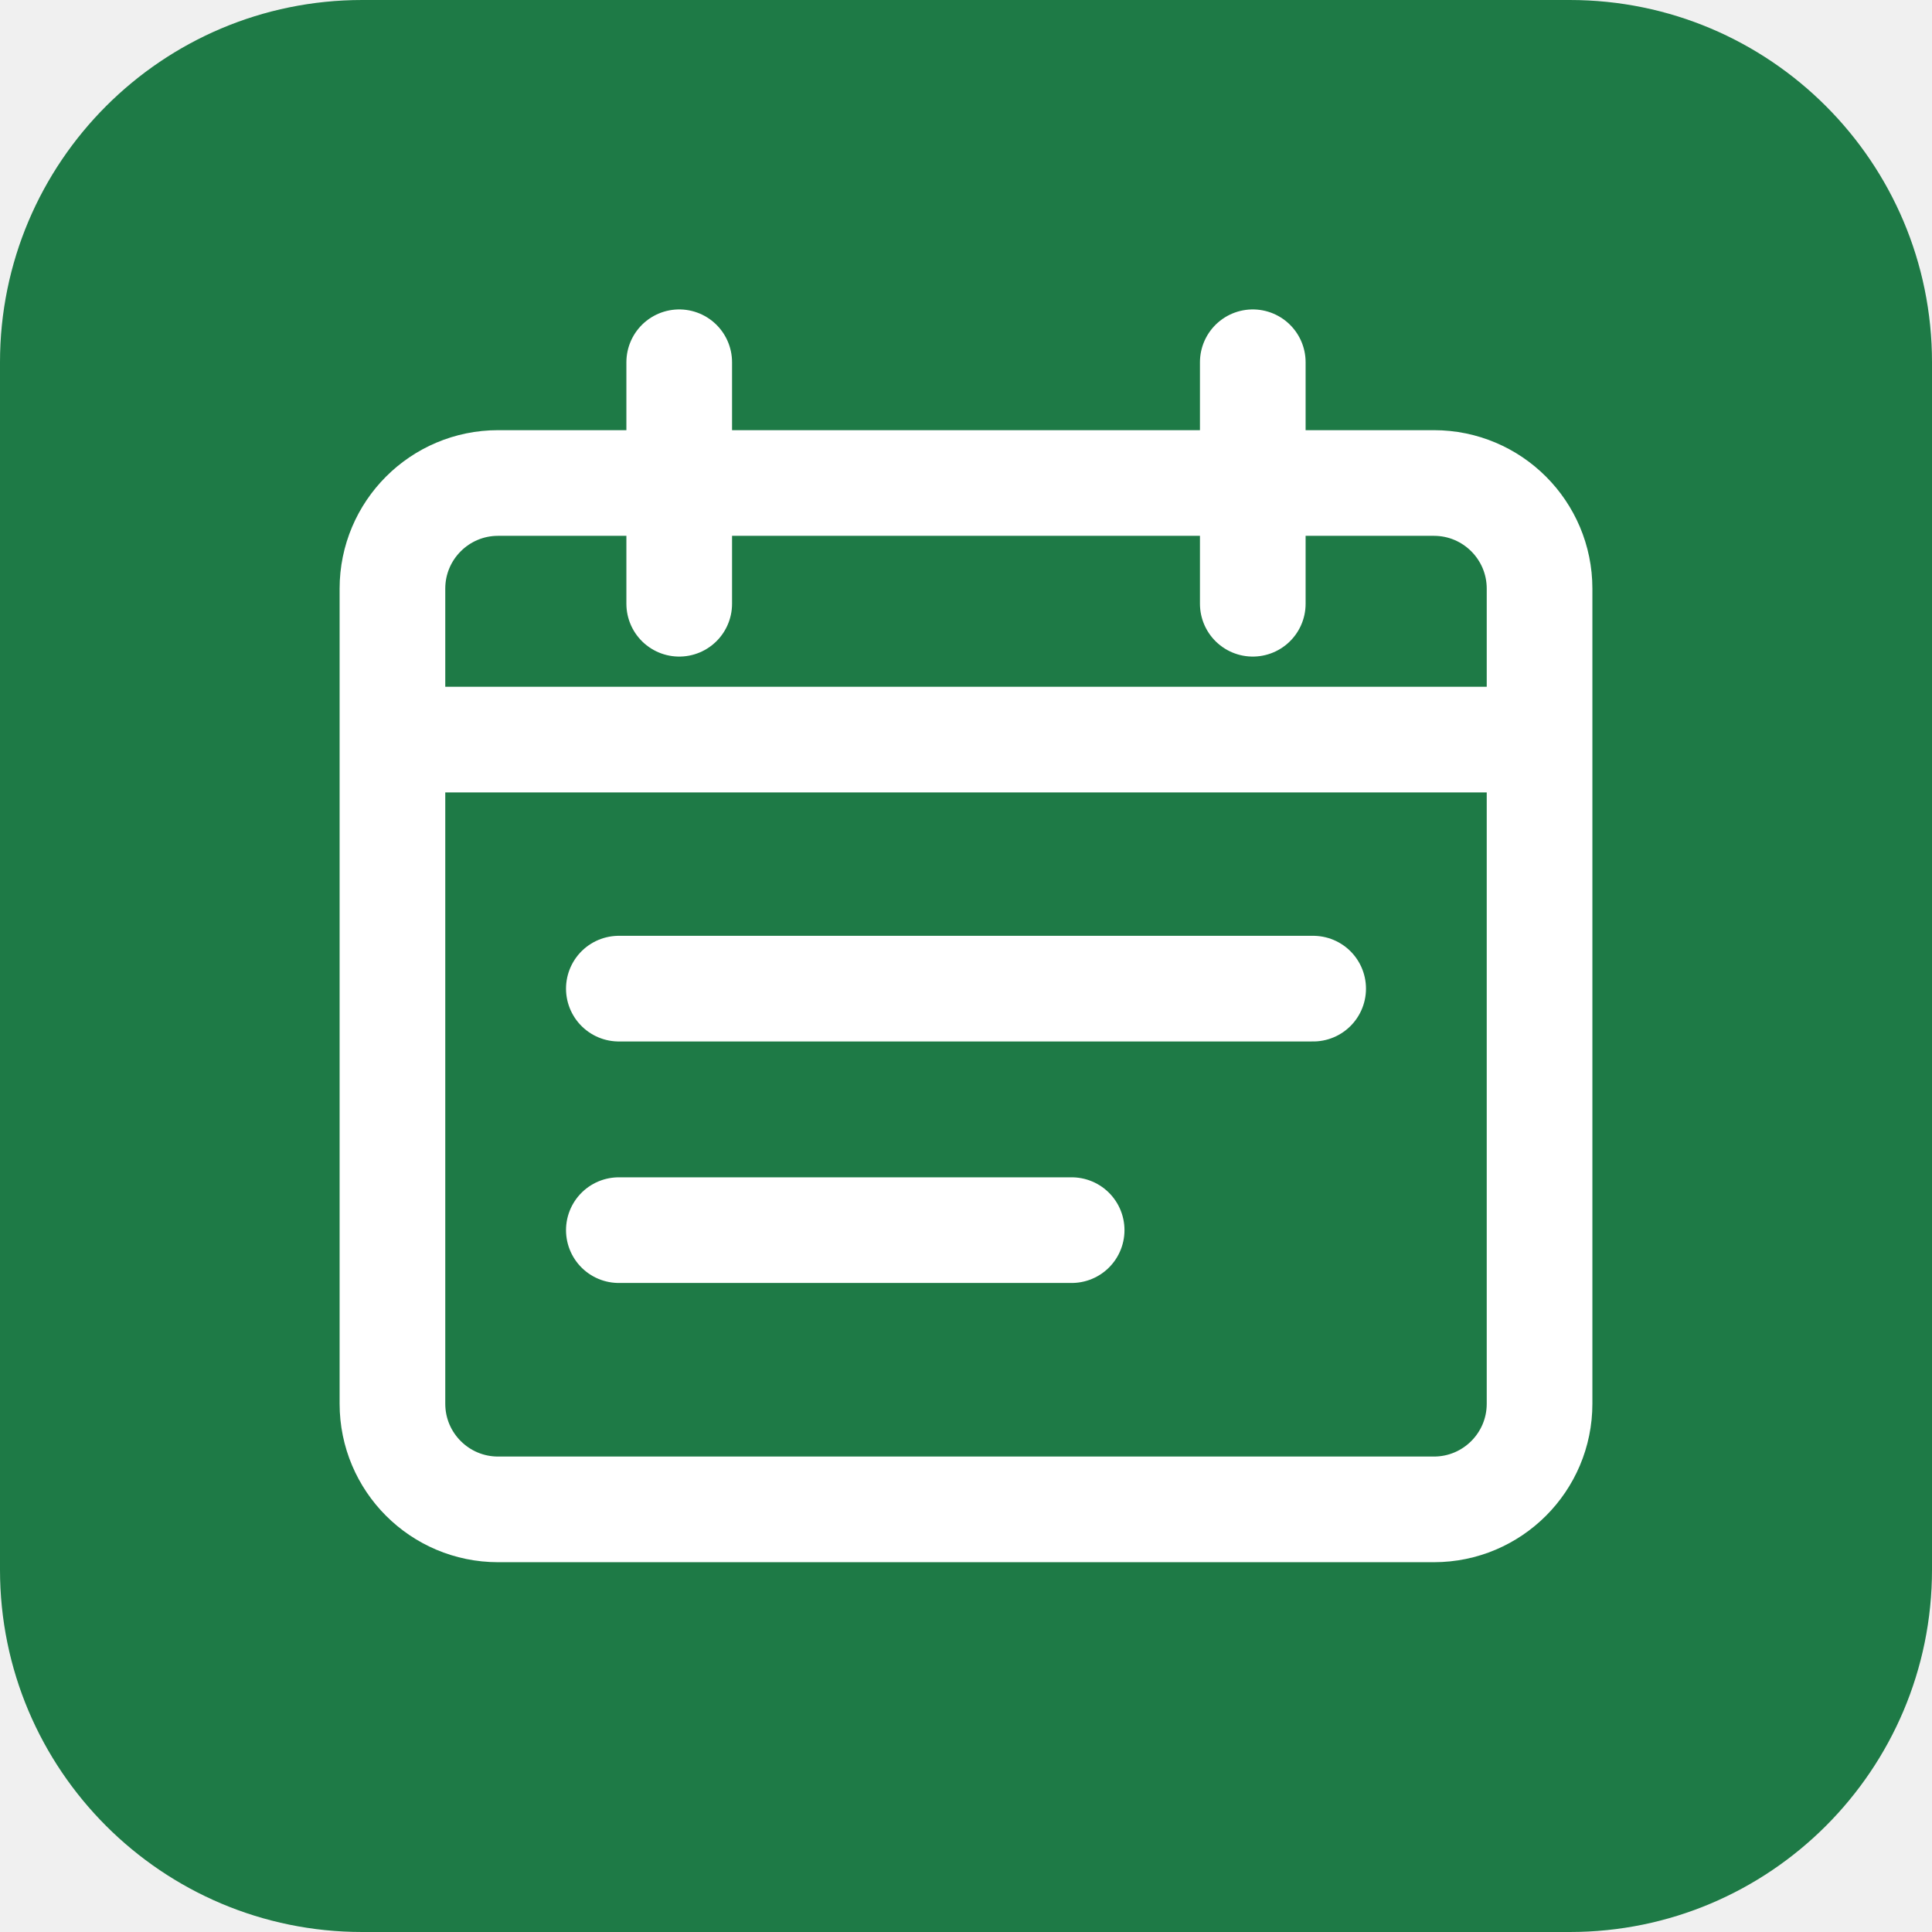
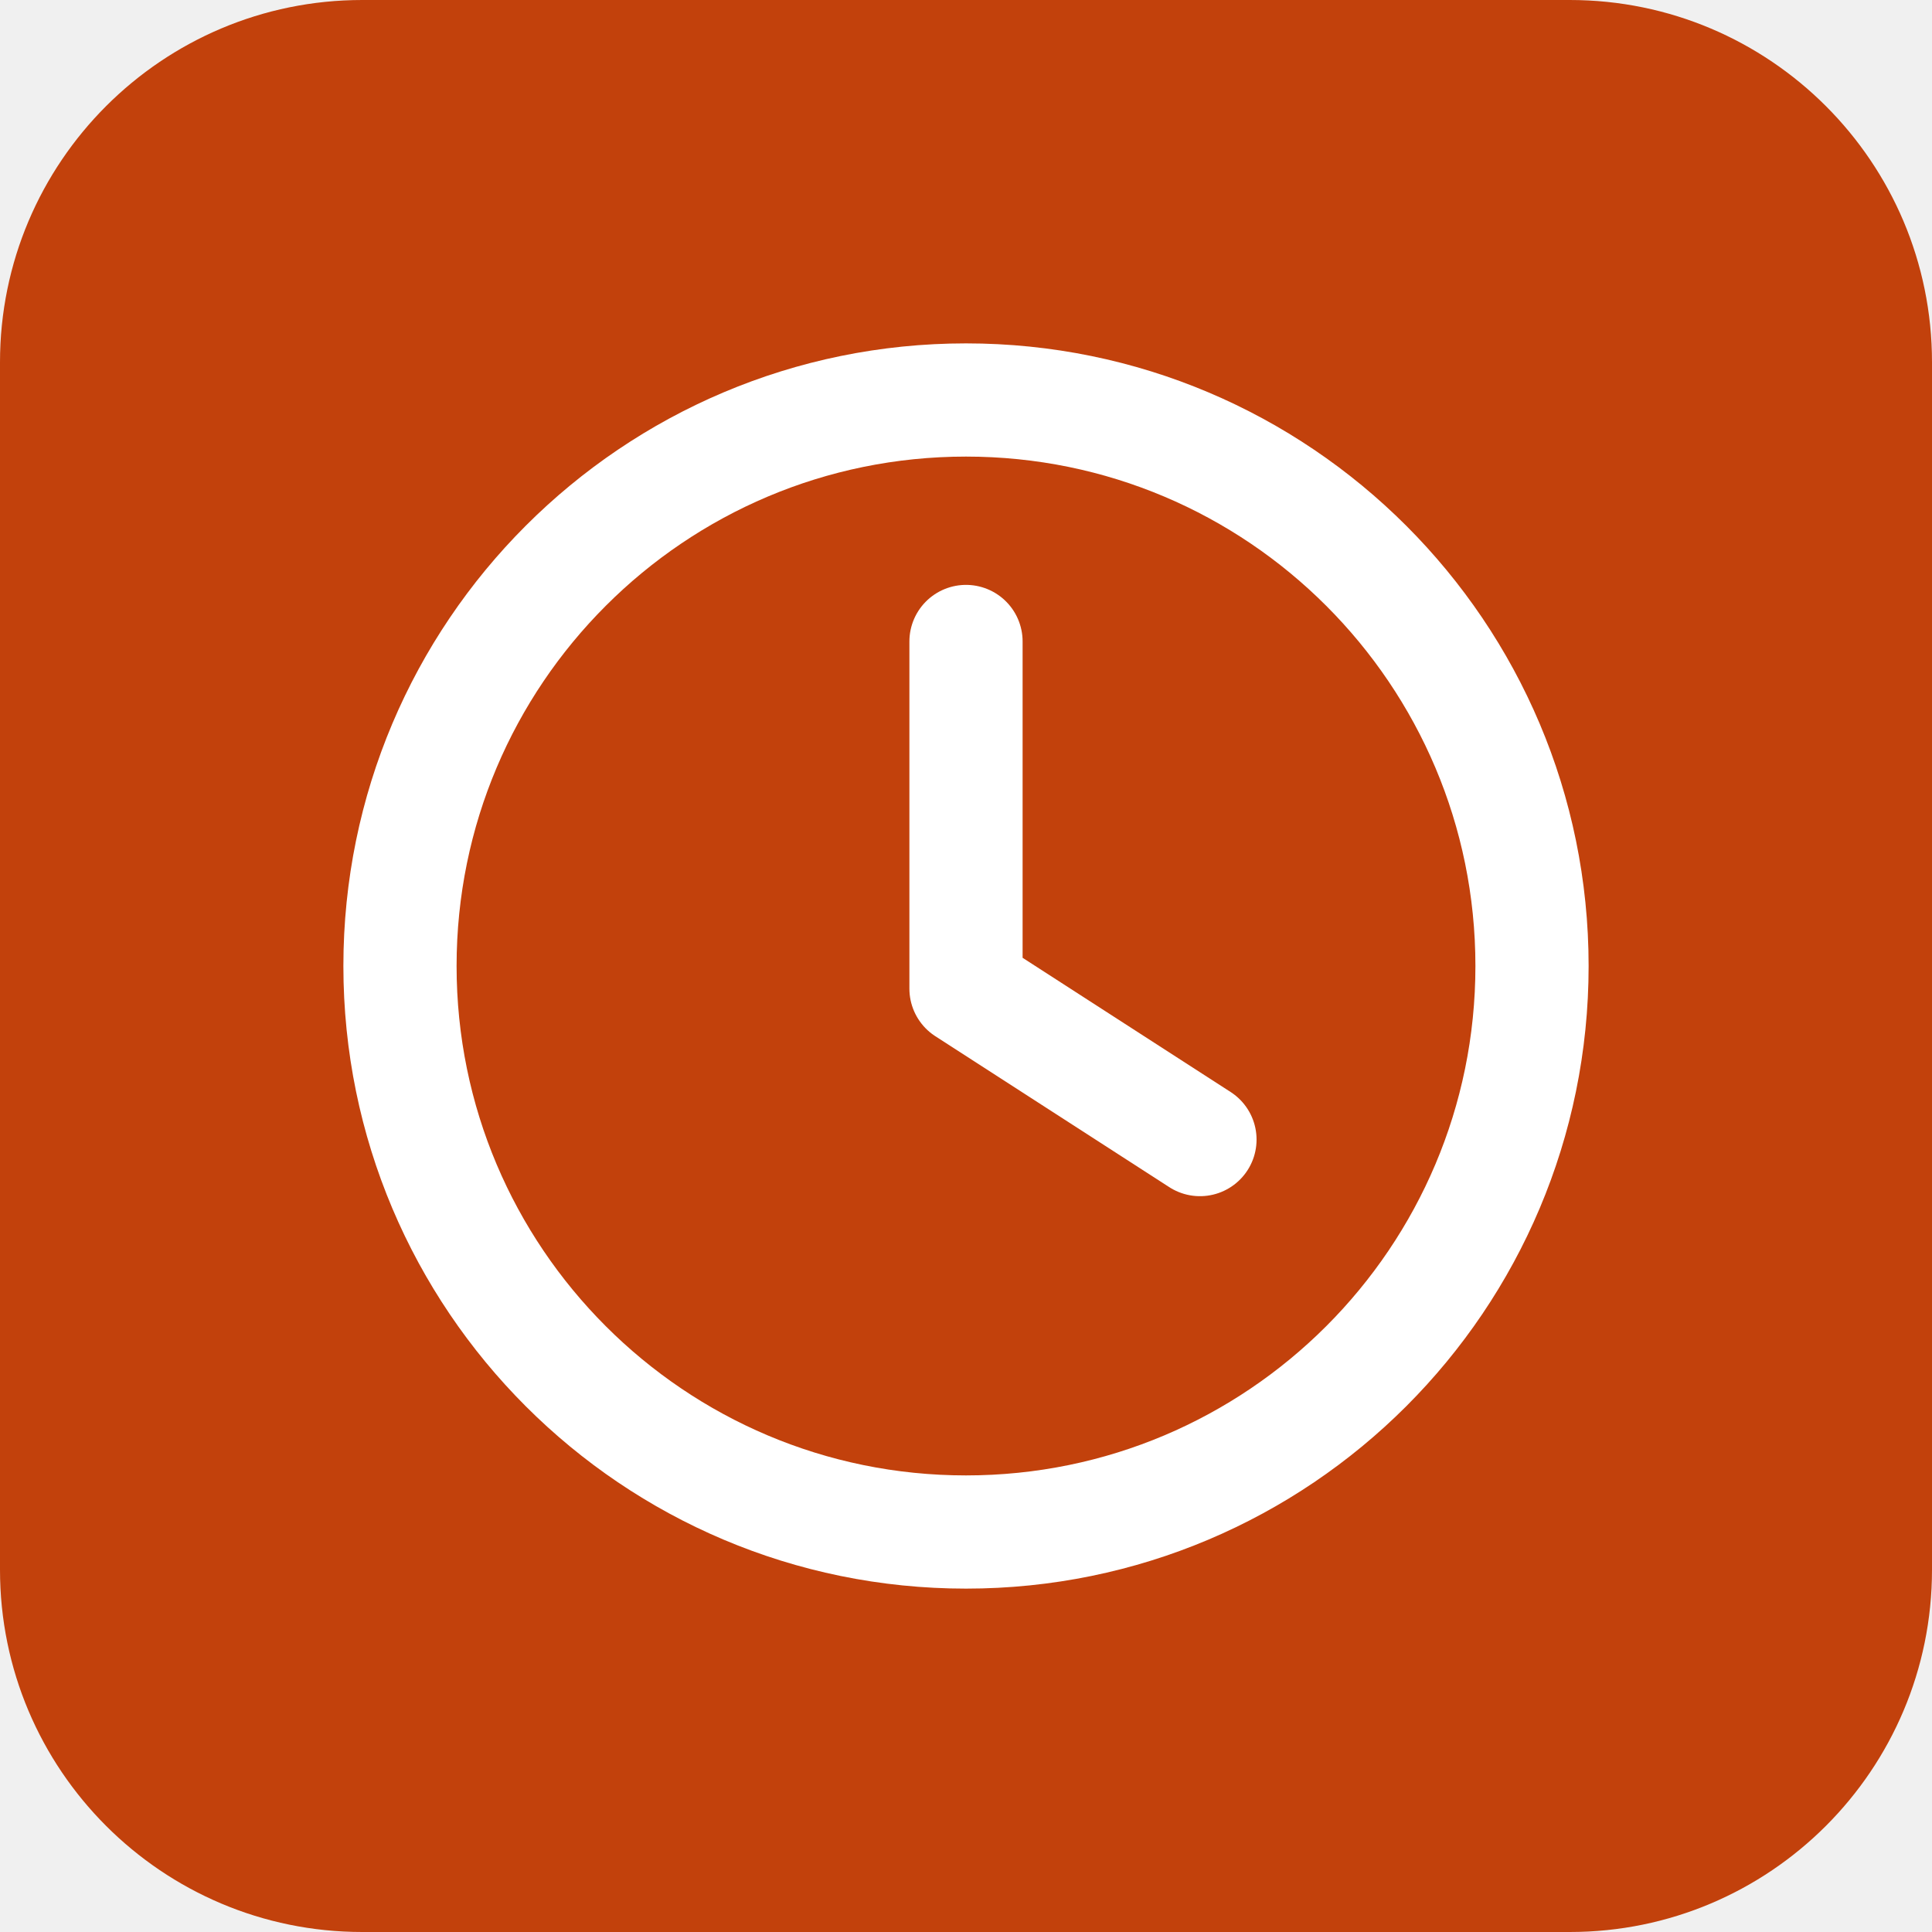
<svg xmlns="http://www.w3.org/2000/svg" viewBox="0 0 512 512">
-   <rect width="512" height="512" rx="96" fill="#1e7a46" />
-   <rect x="104" y="128" width="304" height="272" rx="28" fill="none" stroke="#fff" stroke-width="28" />
-   <path d="M104 196h304" stroke="#fff" stroke-width="28" />
-   <path d="M180 96v64M332 96v64" stroke="#fff" stroke-width="28" stroke-linecap="round" />
-   <path d="M164 262h184M164 326h120" stroke="#fff" stroke-width="28" stroke-linecap="round" />
+   <rect width="512" height="512" rx="96" fill="#c2410c" />
+   <circle cx="256" cy="256" r="150" fill="none" stroke="#fff" stroke-width="30" />
+   <path d="M256 170v92l62 40" fill="none" stroke="#fff" stroke-width="30" stroke-linecap="round" stroke-linejoin="round" />
</svg>
